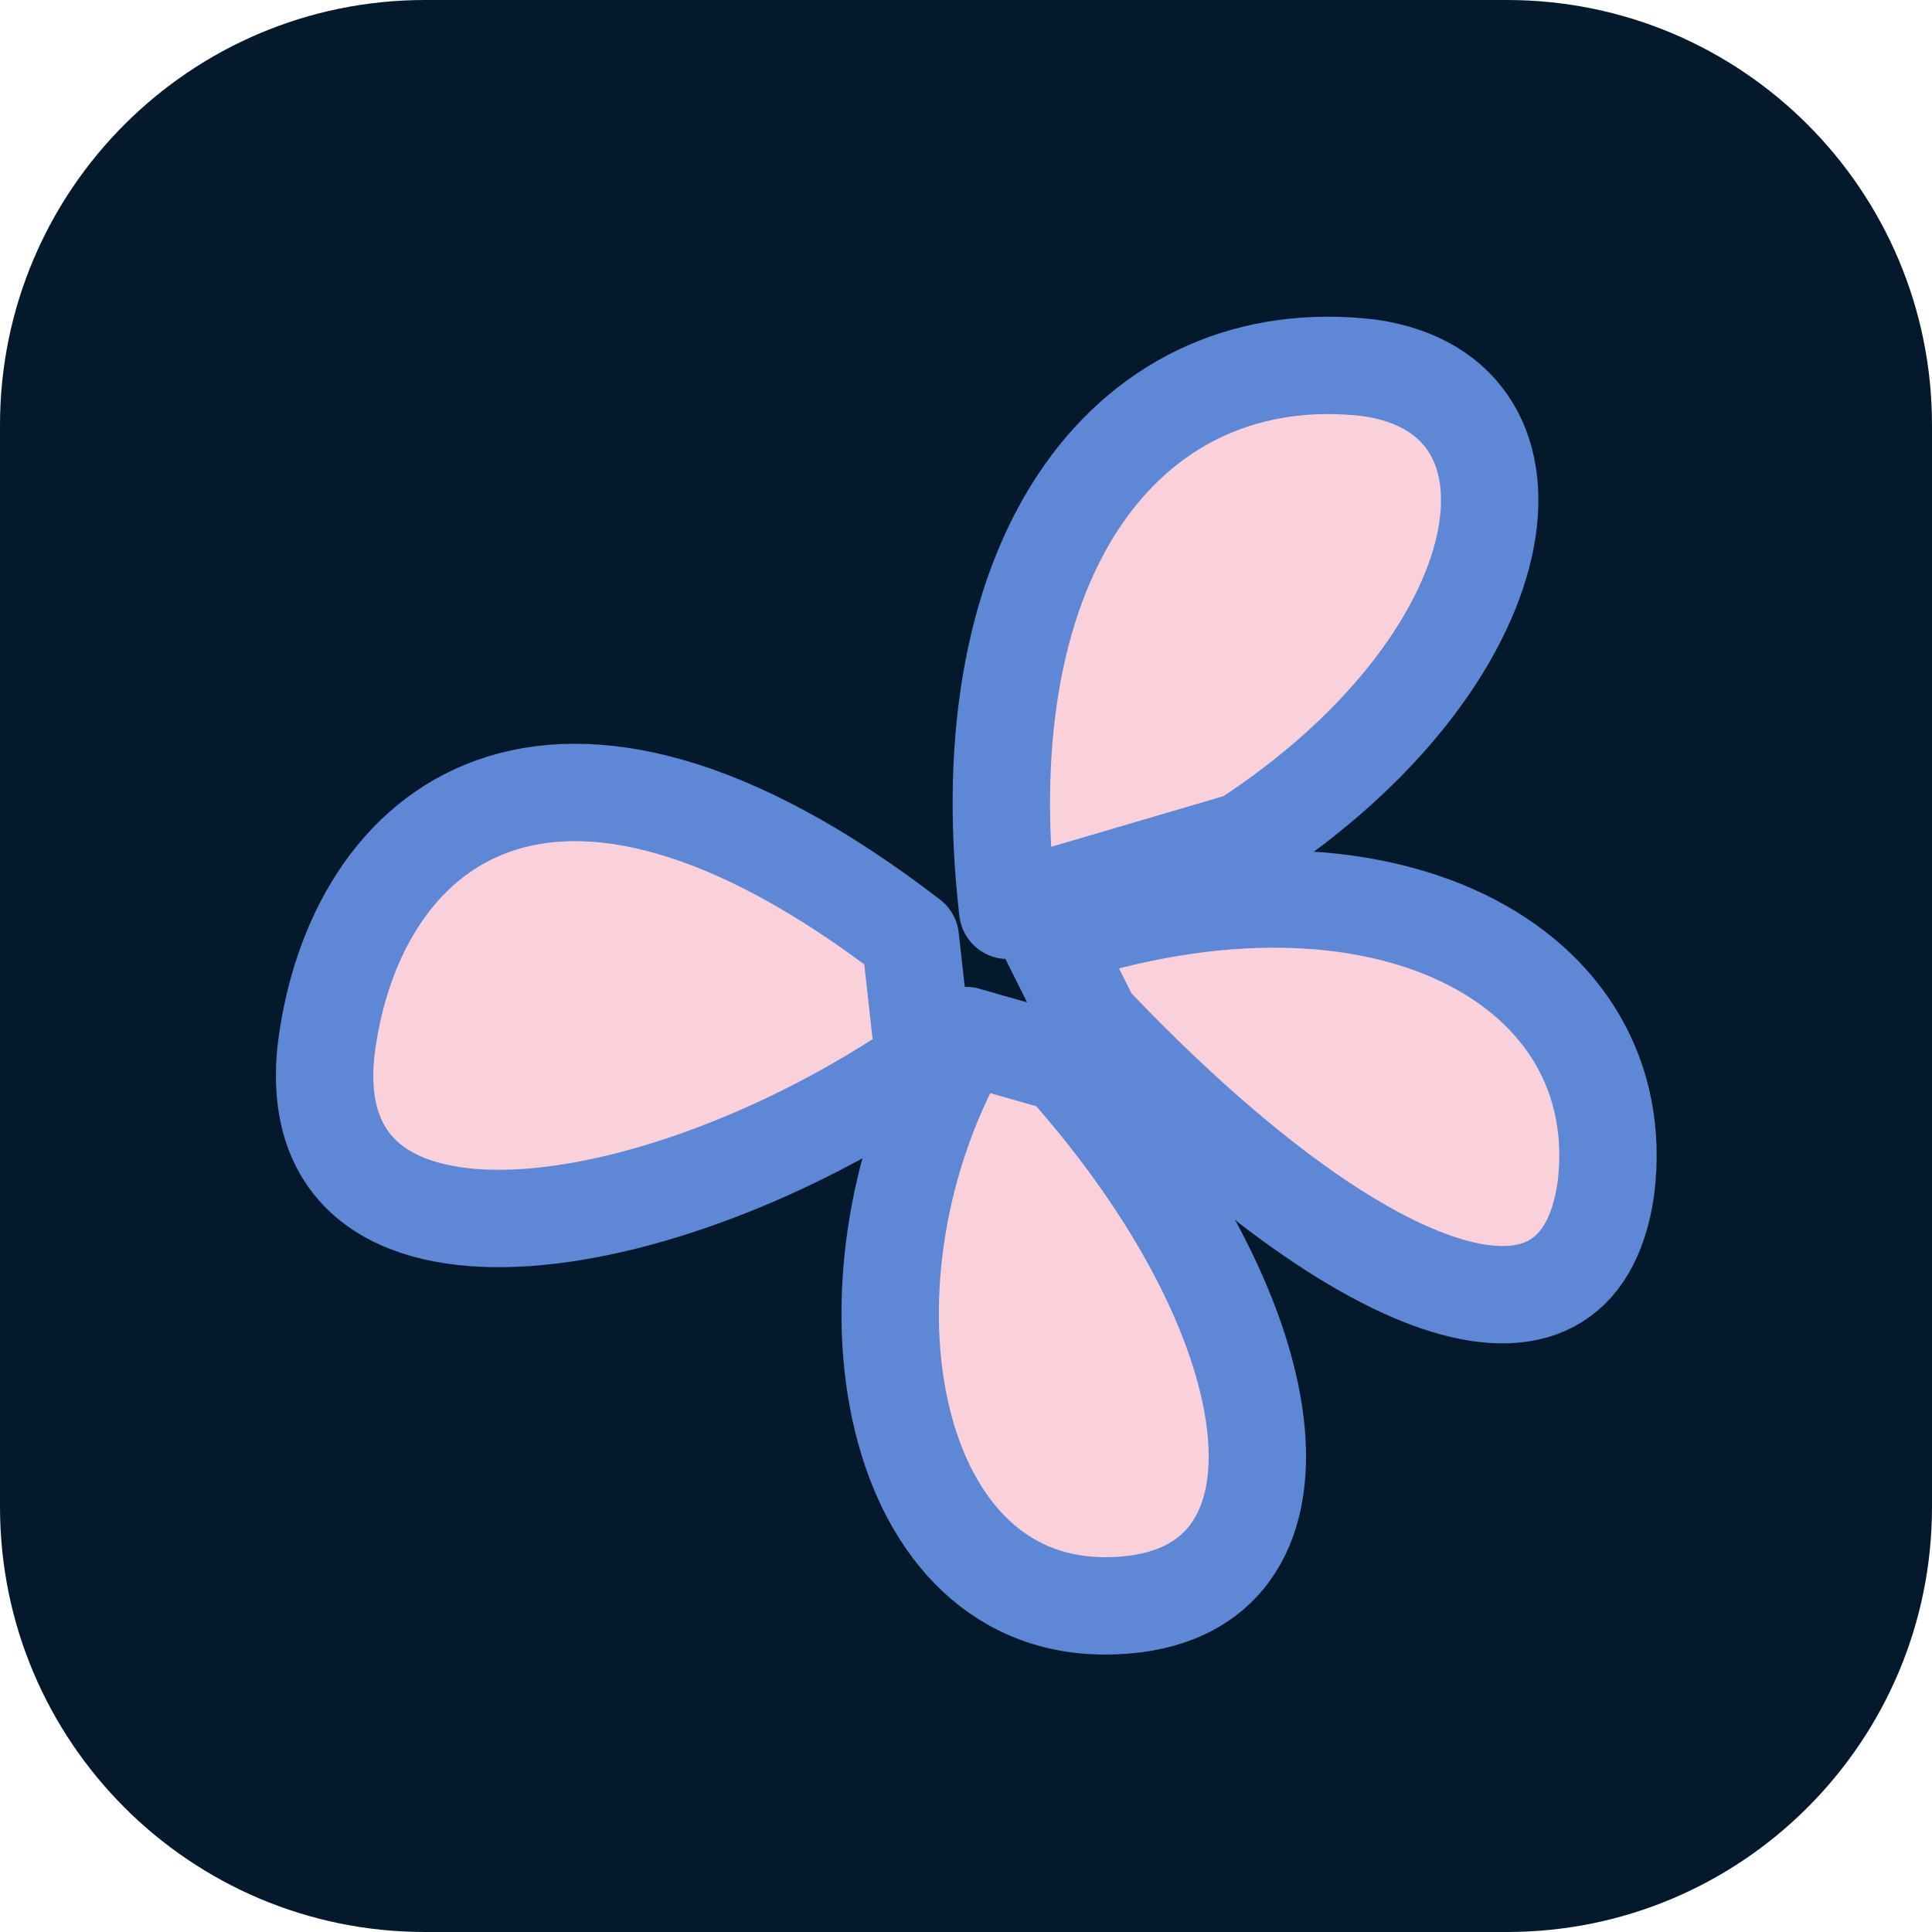
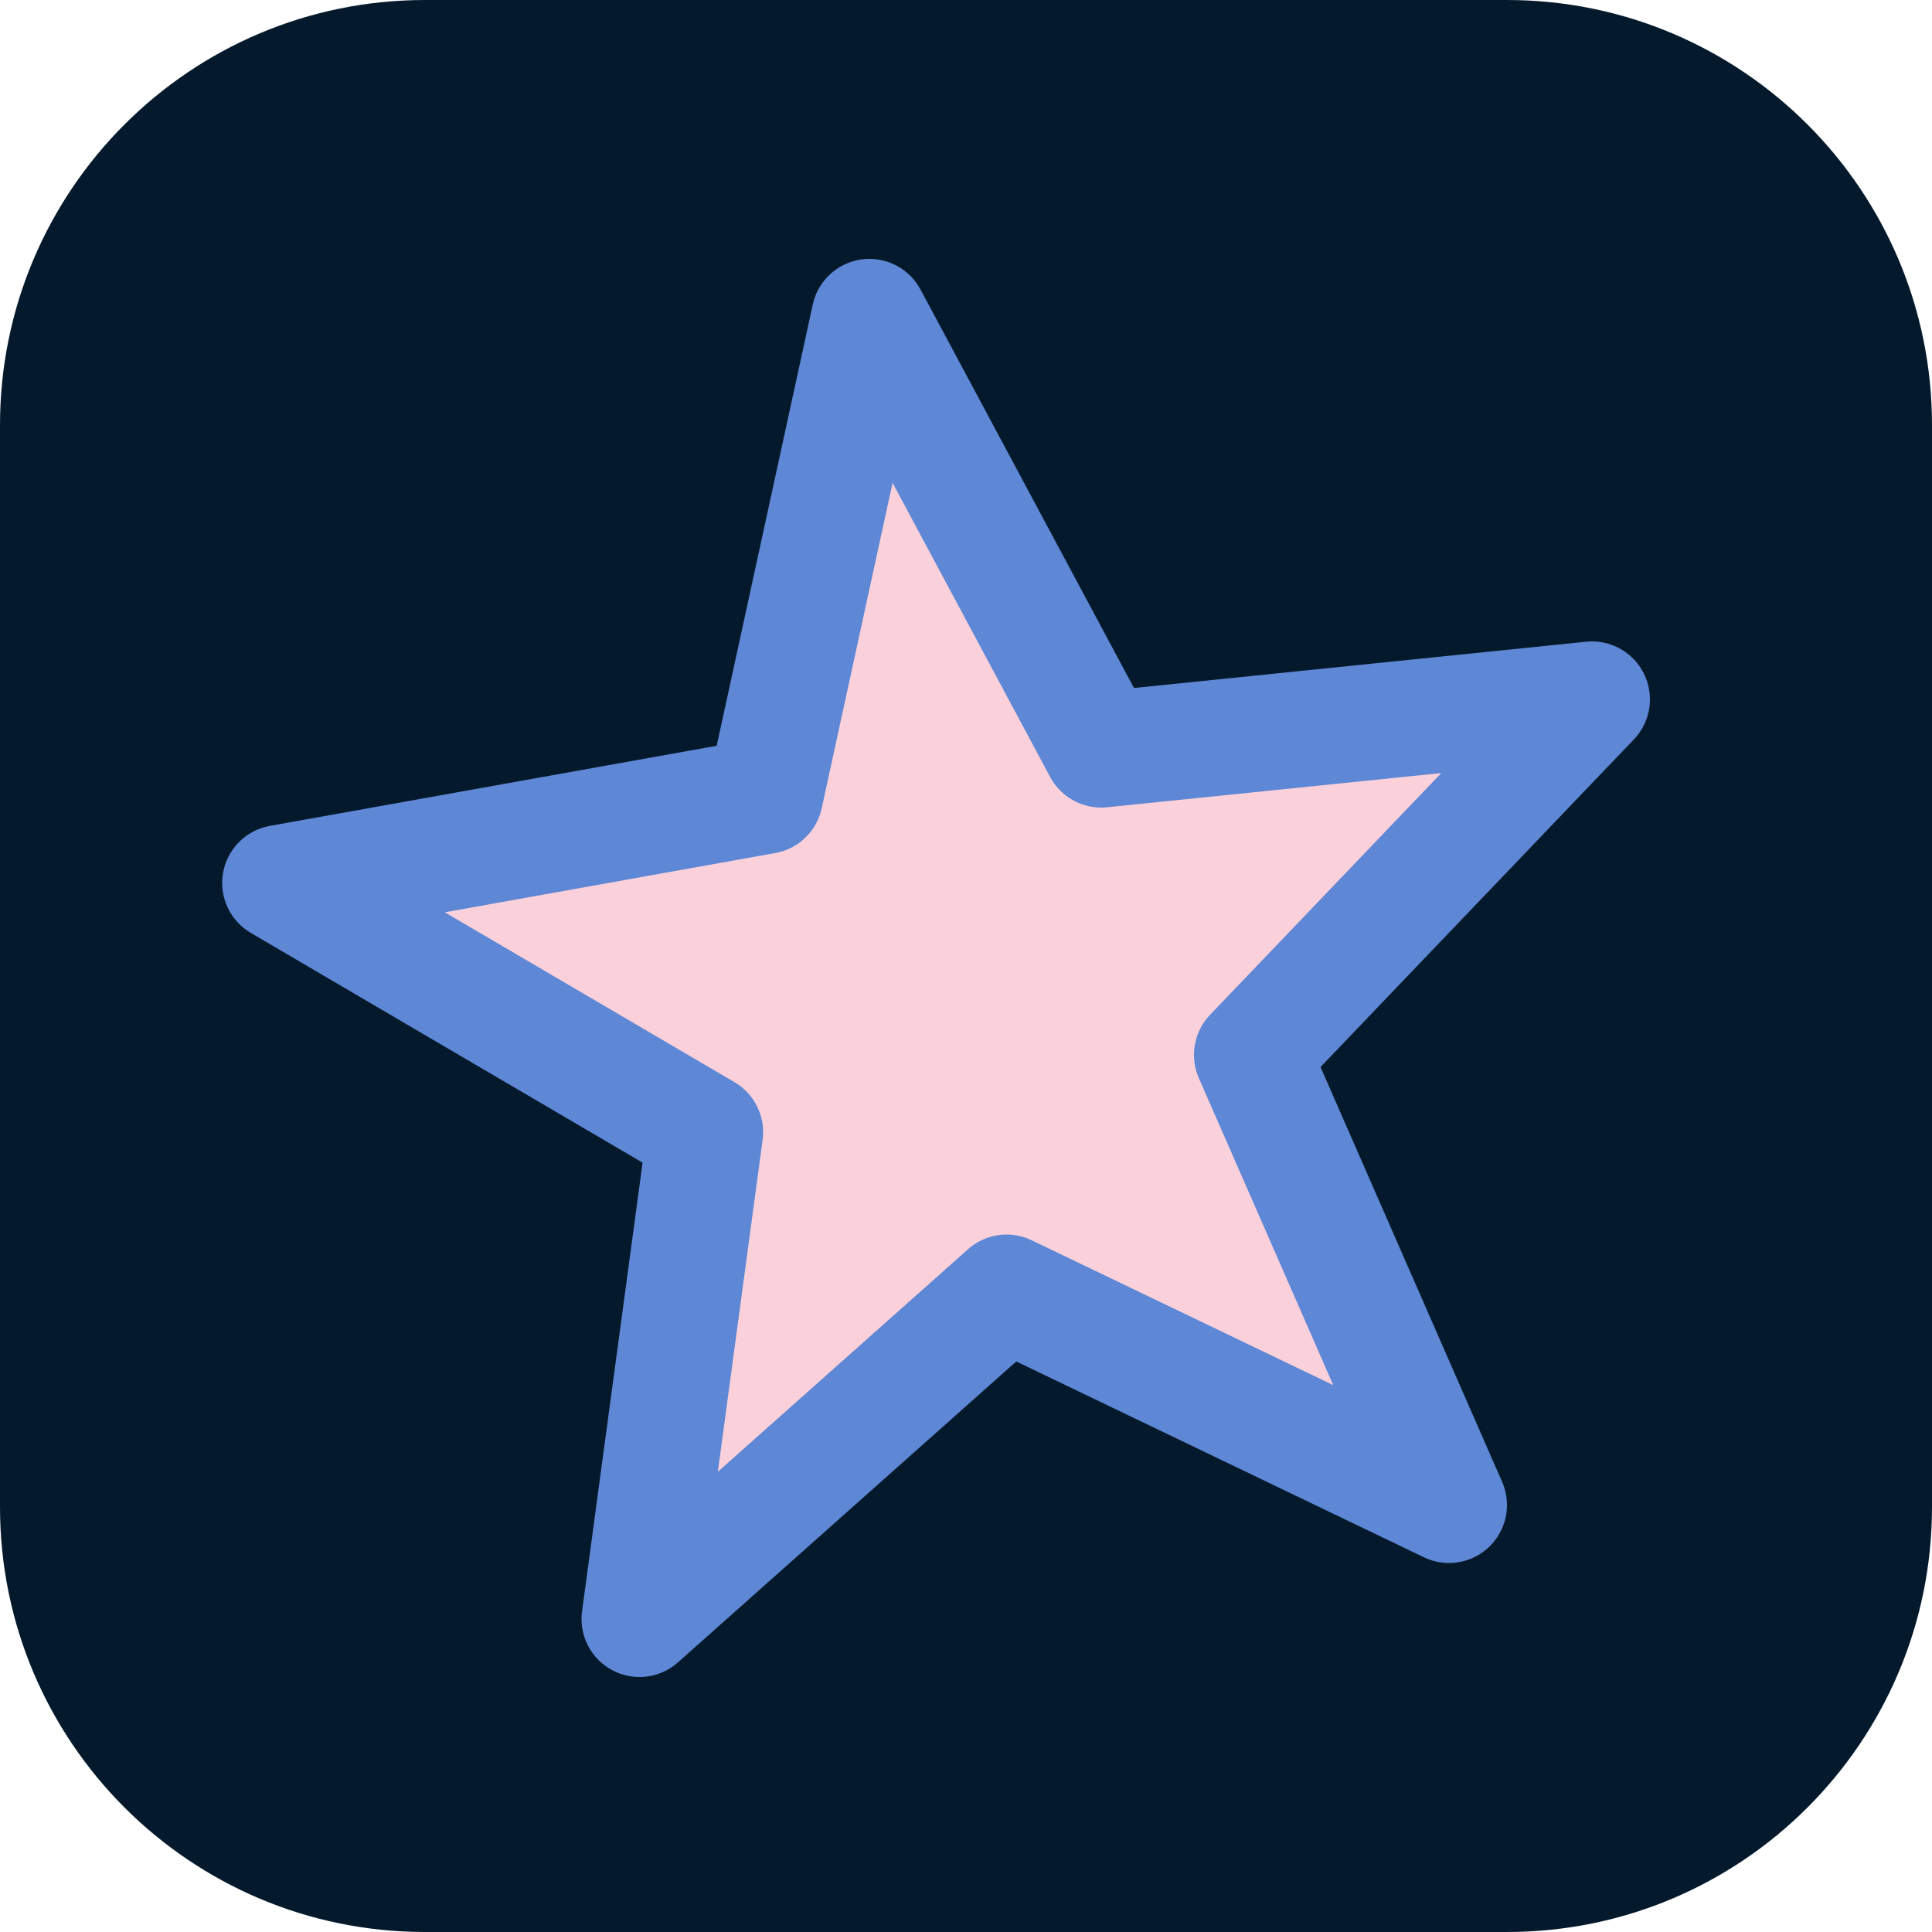
<svg xmlns="http://www.w3.org/2000/svg" viewBox="0 0 100 100">
  <rect width="100" height="100" rx="22" fill="#041a2c" />
-   <g transform="translate(14 14) scale(.72)" fill="#fad1da" stroke="#5e87d5" stroke-width="7" stroke-linejoin="round">
-     <path d="M53 46C50 20 62 5 79 7C93 9 90 28 70 41Z" />
-     <path d="M46 48C20 28 6 40 4 56C2 74 28 70 47 57Z" />
-     <path d="M50 55C40 72 44 96 60 96C76 96 74 76 57 57Z" />
-     <path d="M56 48C80 40 98 50 96 66C94 80 78 74 59 54Z" />
-   </g>
+   <polygon points="45.0,16.4 57.0,38.8 82.4,36.2 64.8,54.6 75.0,77.9 52.1,66.9 33.1,83.8 36.5,58.6 14.5,45.7 39.6,41.2" fill="#fad1da" stroke="#5e87d5" stroke-width="6" stroke-linejoin="round" />
</svg>
